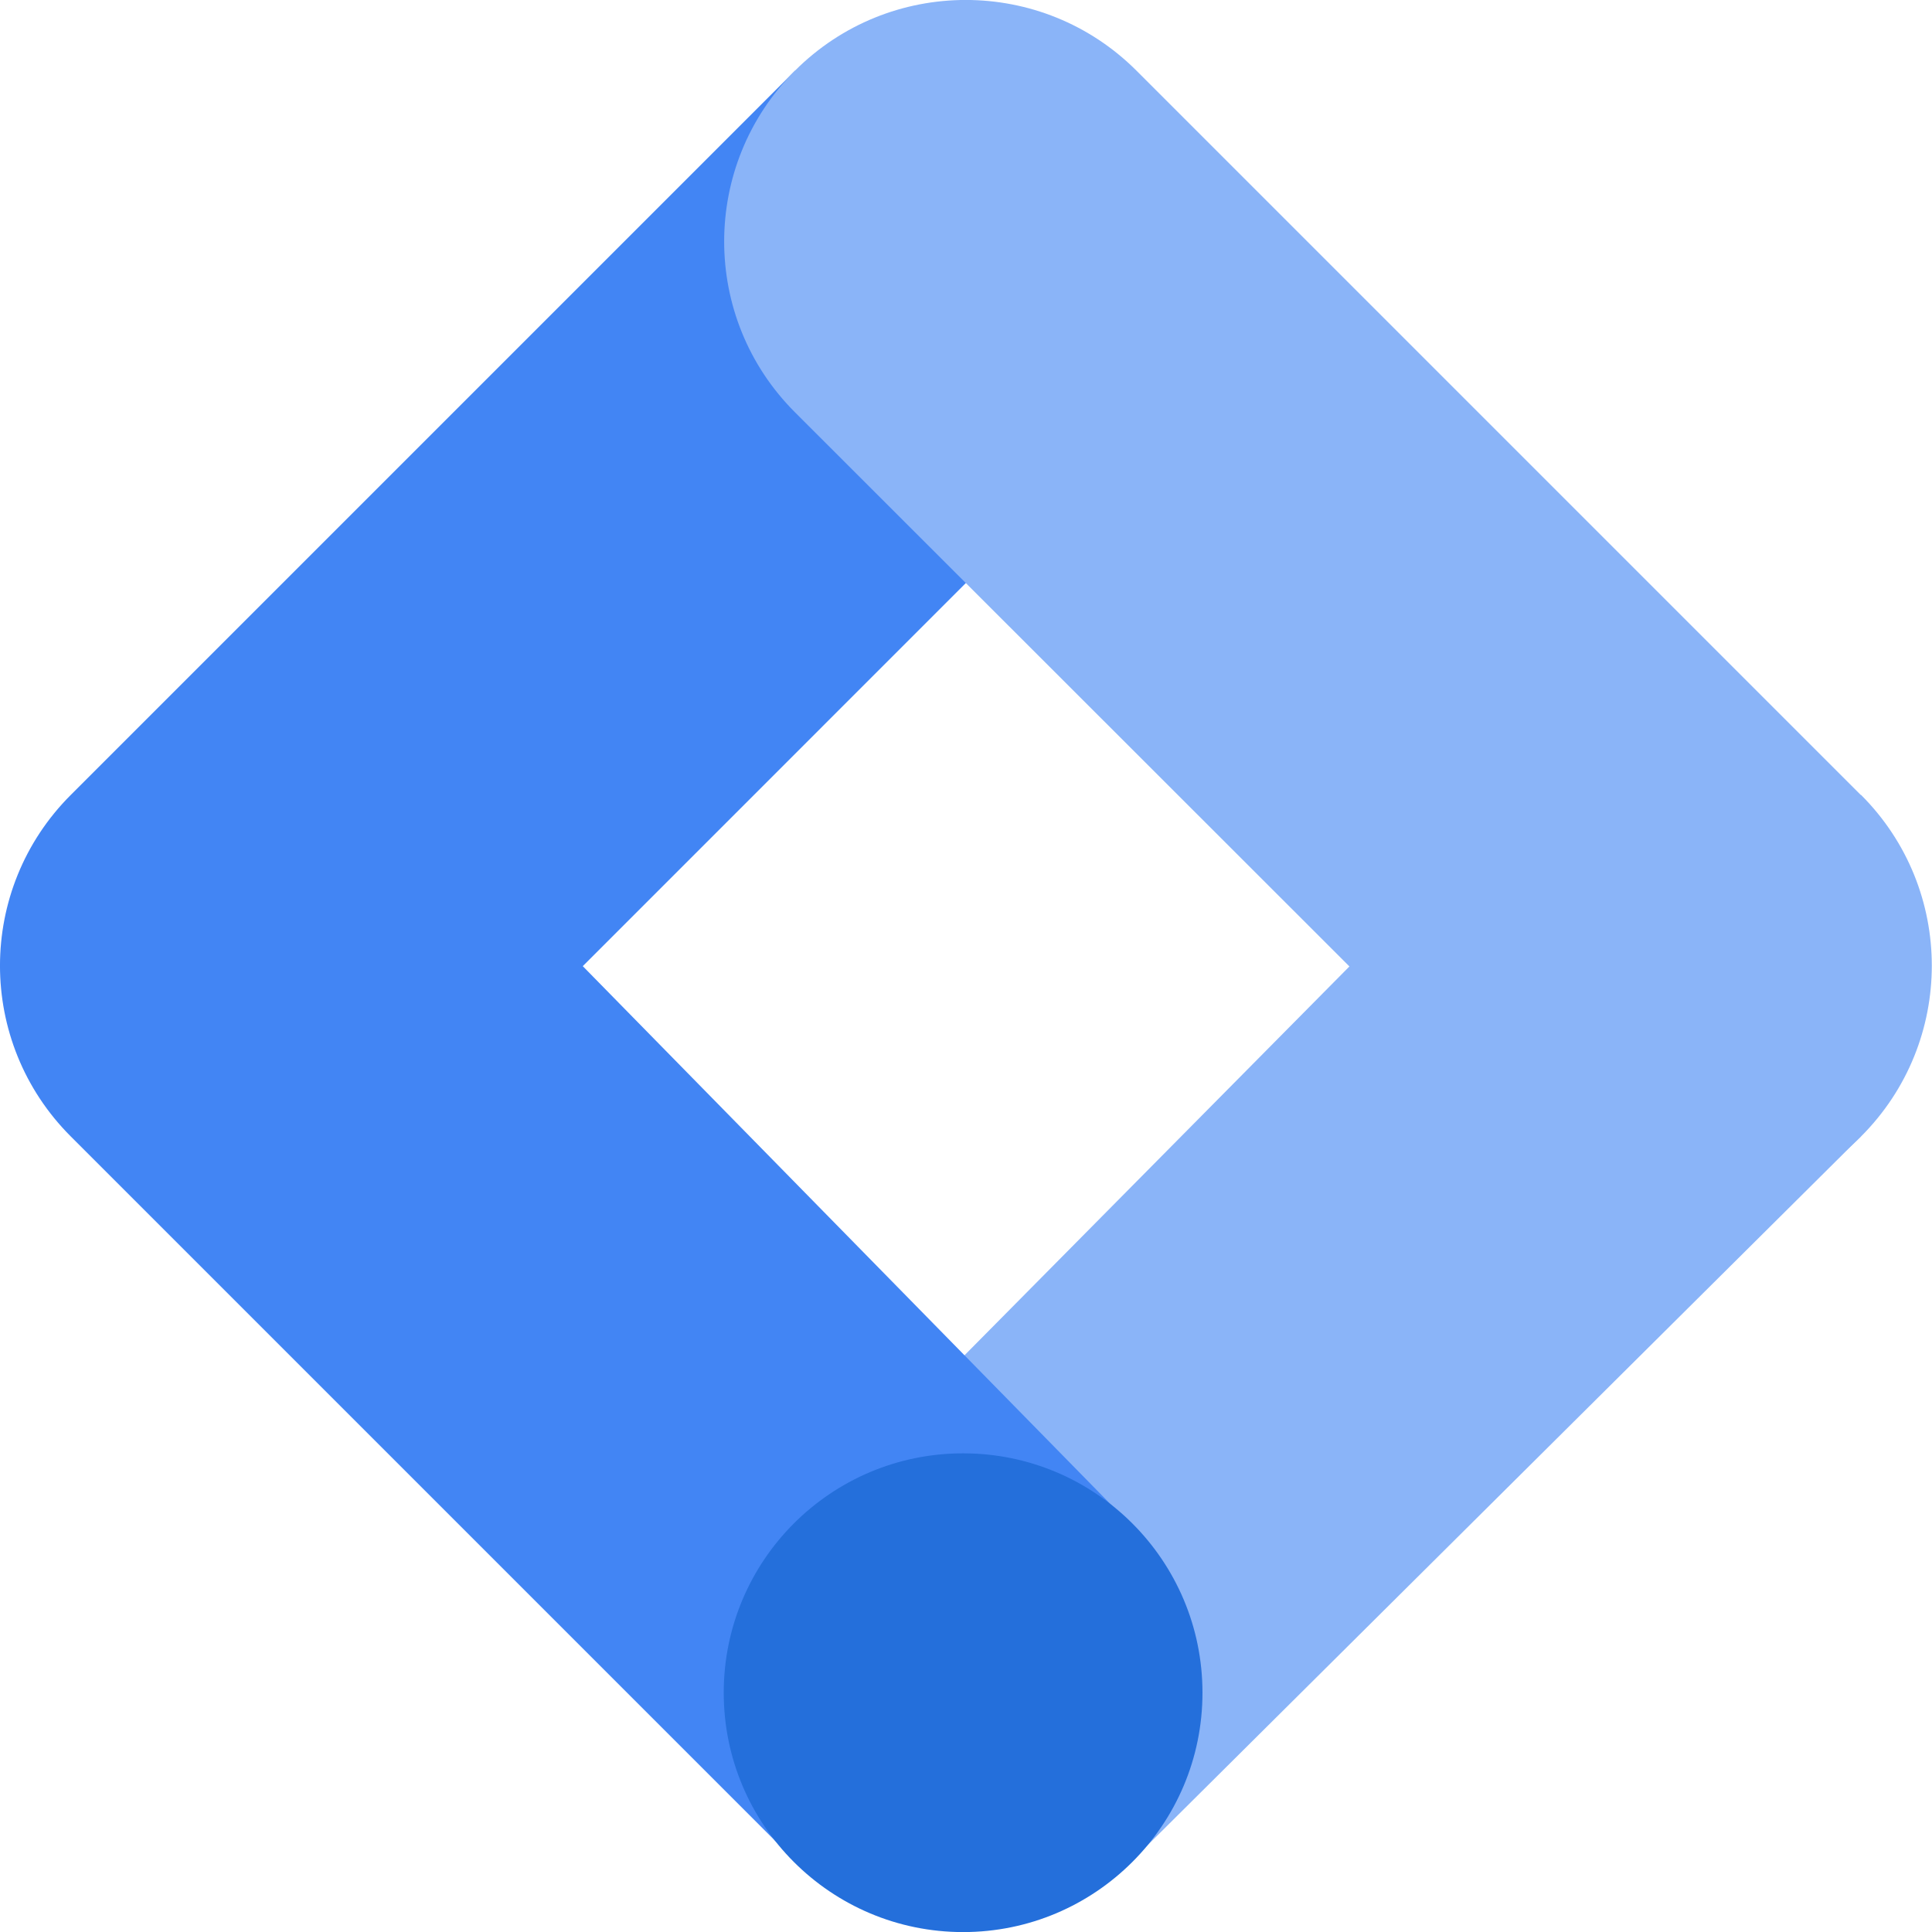
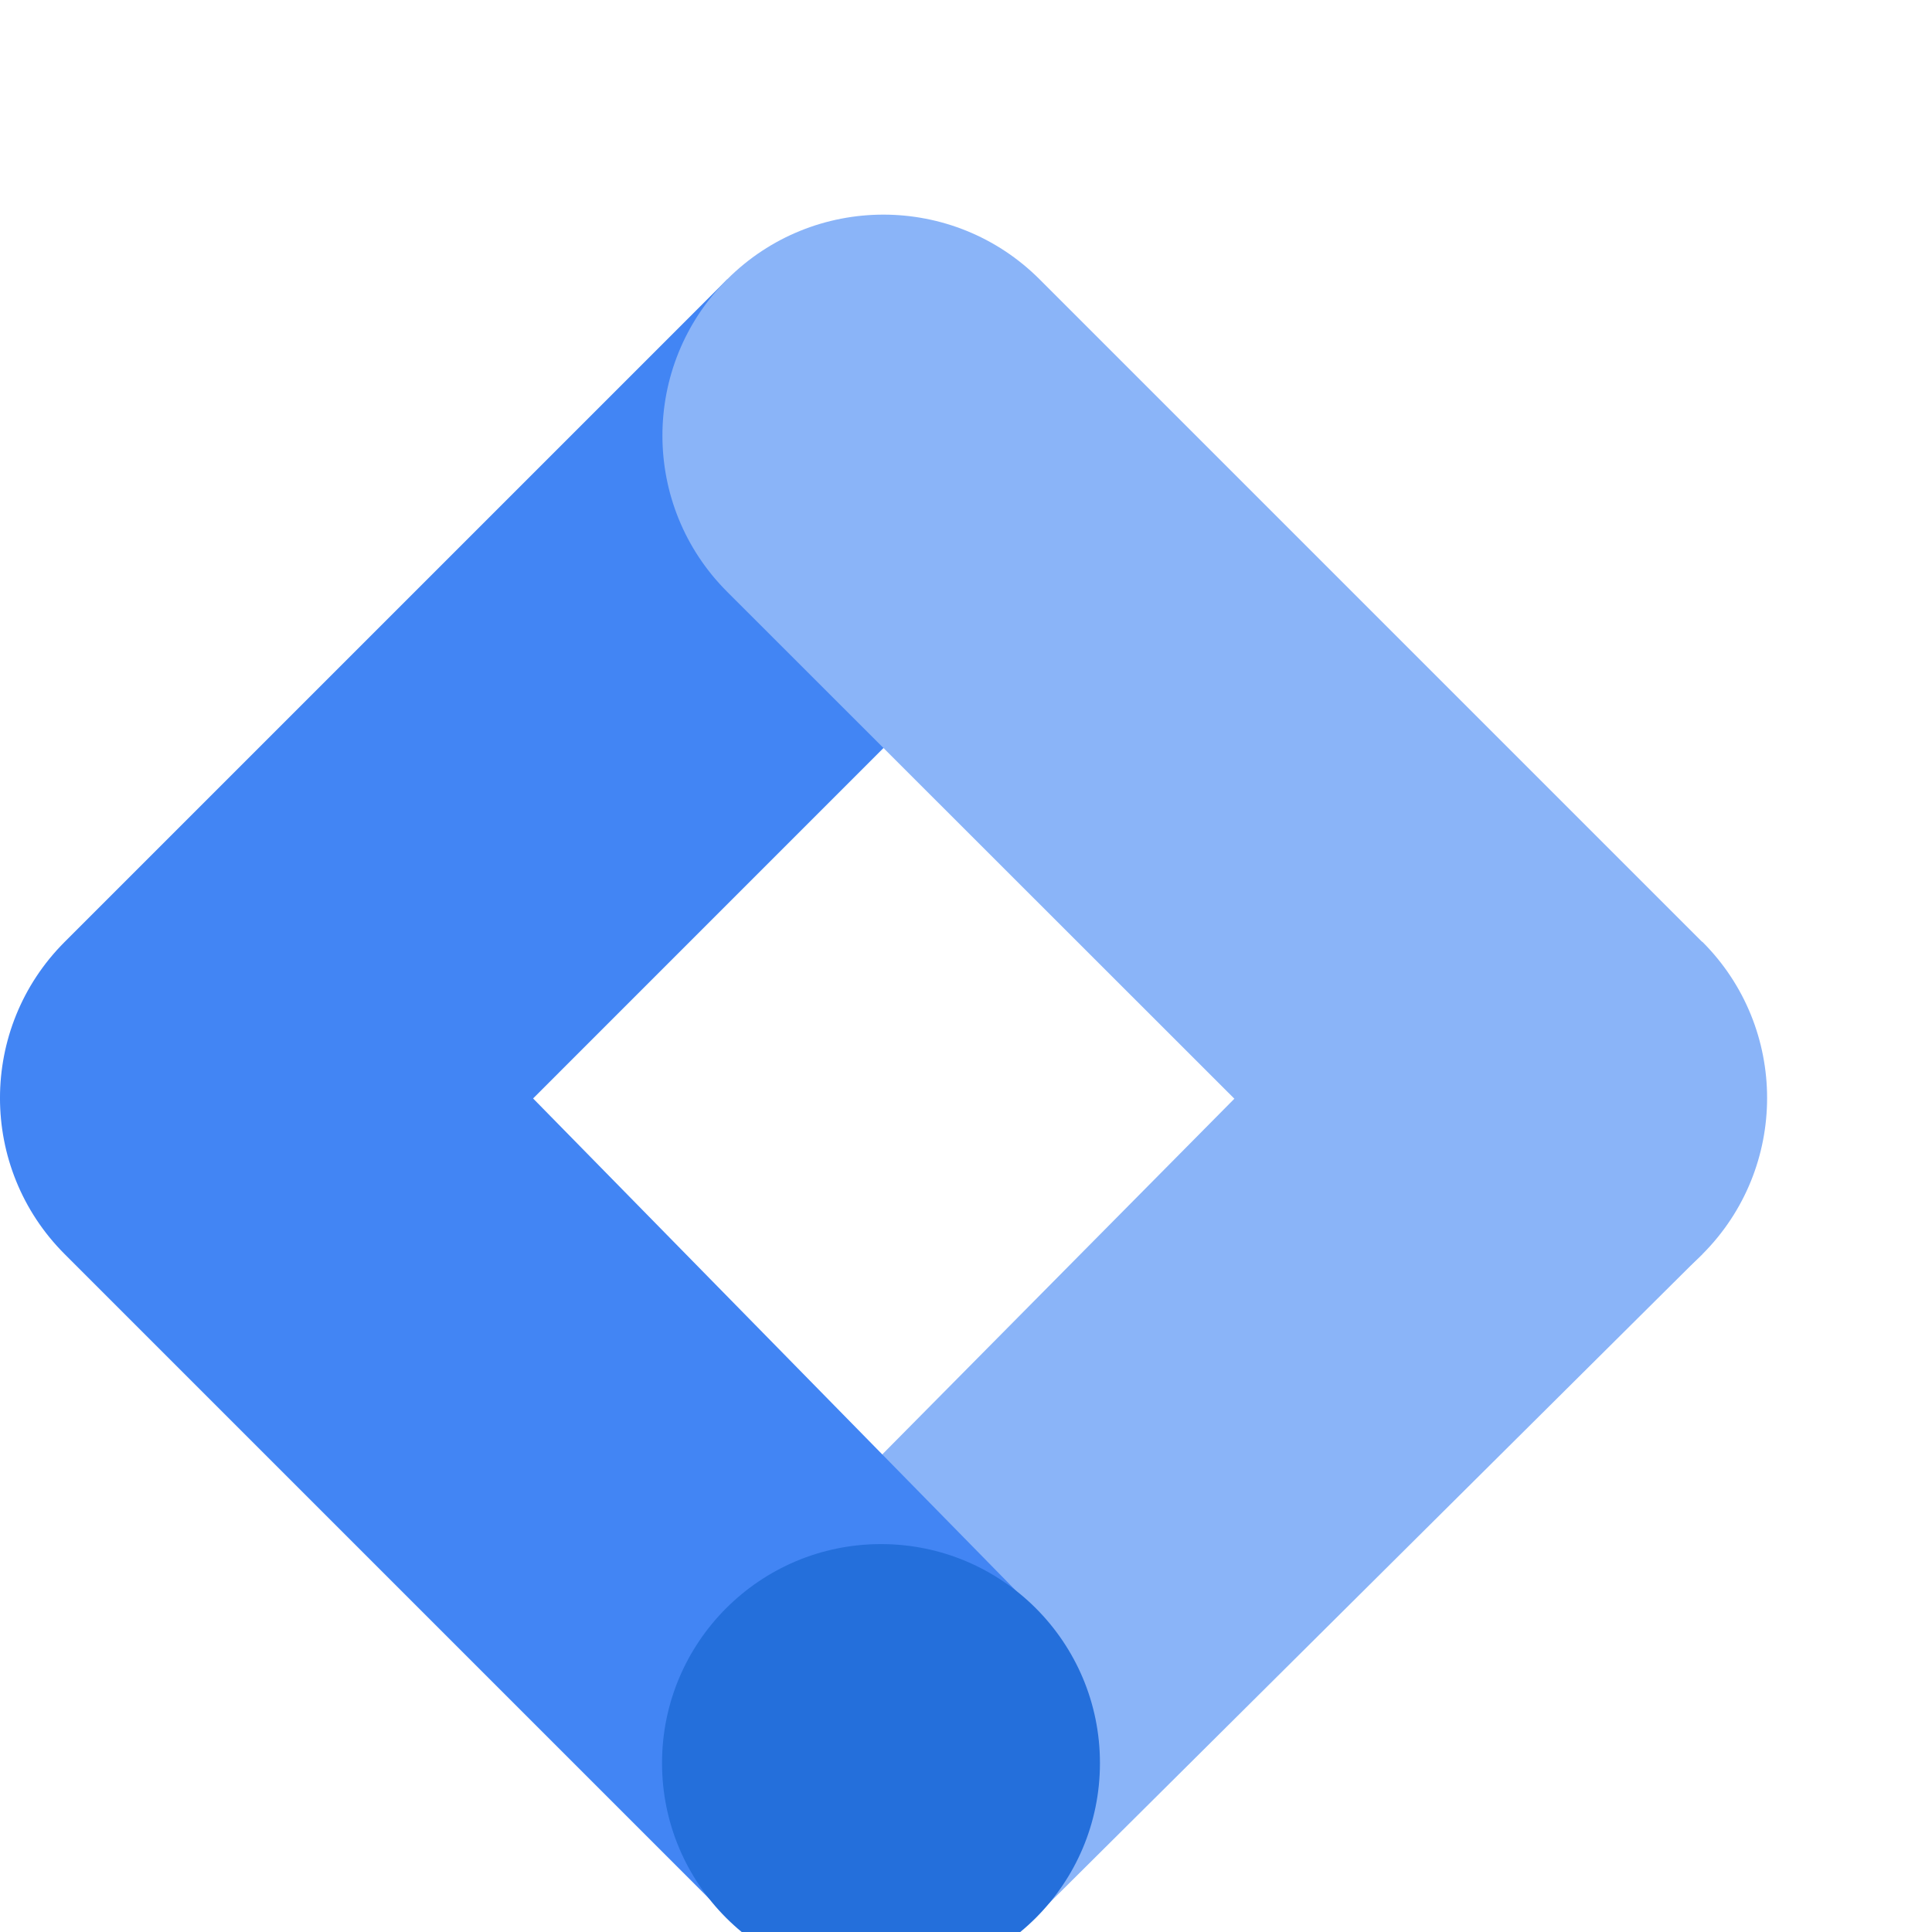
- <svg xmlns="http://www.w3.org/2000/svg" version="1.1" id="Layer_1" x="0px" y="0px" viewBox="0 0 2469.7 2469.8" style="enable-background:new 0 0 2469.7 2469.8;" xml:space="preserve">
+ <svg xmlns="http://www.w3.org/2000/svg" version="1.1" id="Layer_1" x="0px" y="0px" viewBox="0 -300 2700 2700" style="enable-background:new 0 0 2469.7 2469.8;" xml:space="preserve">
  <style type="text/css">
	.st0{fill:#8AB4F8;}
	.st1{fill:#4285F4;}
	.st2{fill:#246FDB;}
</style>
  <g>
    <path class="st0" d="M1449.8,2376L1021,1946.7l921.1-930.5l436.7,436.6L1449.8,2376z" />
    <path class="st1" d="M1452.9,527.1L1016.3,90.4L90.5,1016.2c-120.6,120.5-120.7,315.8-0.2,436.4c0.1,0.1,0.2,0.2,0.2,0.2   l925.8,925.8l428.3-430.3L745,1235.1L1452.9,527.1z" />
    <path class="st0" d="M2378.7,1016.2L1452.9,90.4c-120.6-120.6-316.1-120.6-436.7,0c-120.6,120.6-120.6,316.1,0,436.6l926.3,925.8   c120.6,120.6,316.1,120.6,436.6,0c120.6-120.6,120.6-316.1,0-436.6L2378.7,1016.2z" />
    <circle class="st2" cx="1231.2" cy="2163.9" r="306" />
  </g>
</svg>
